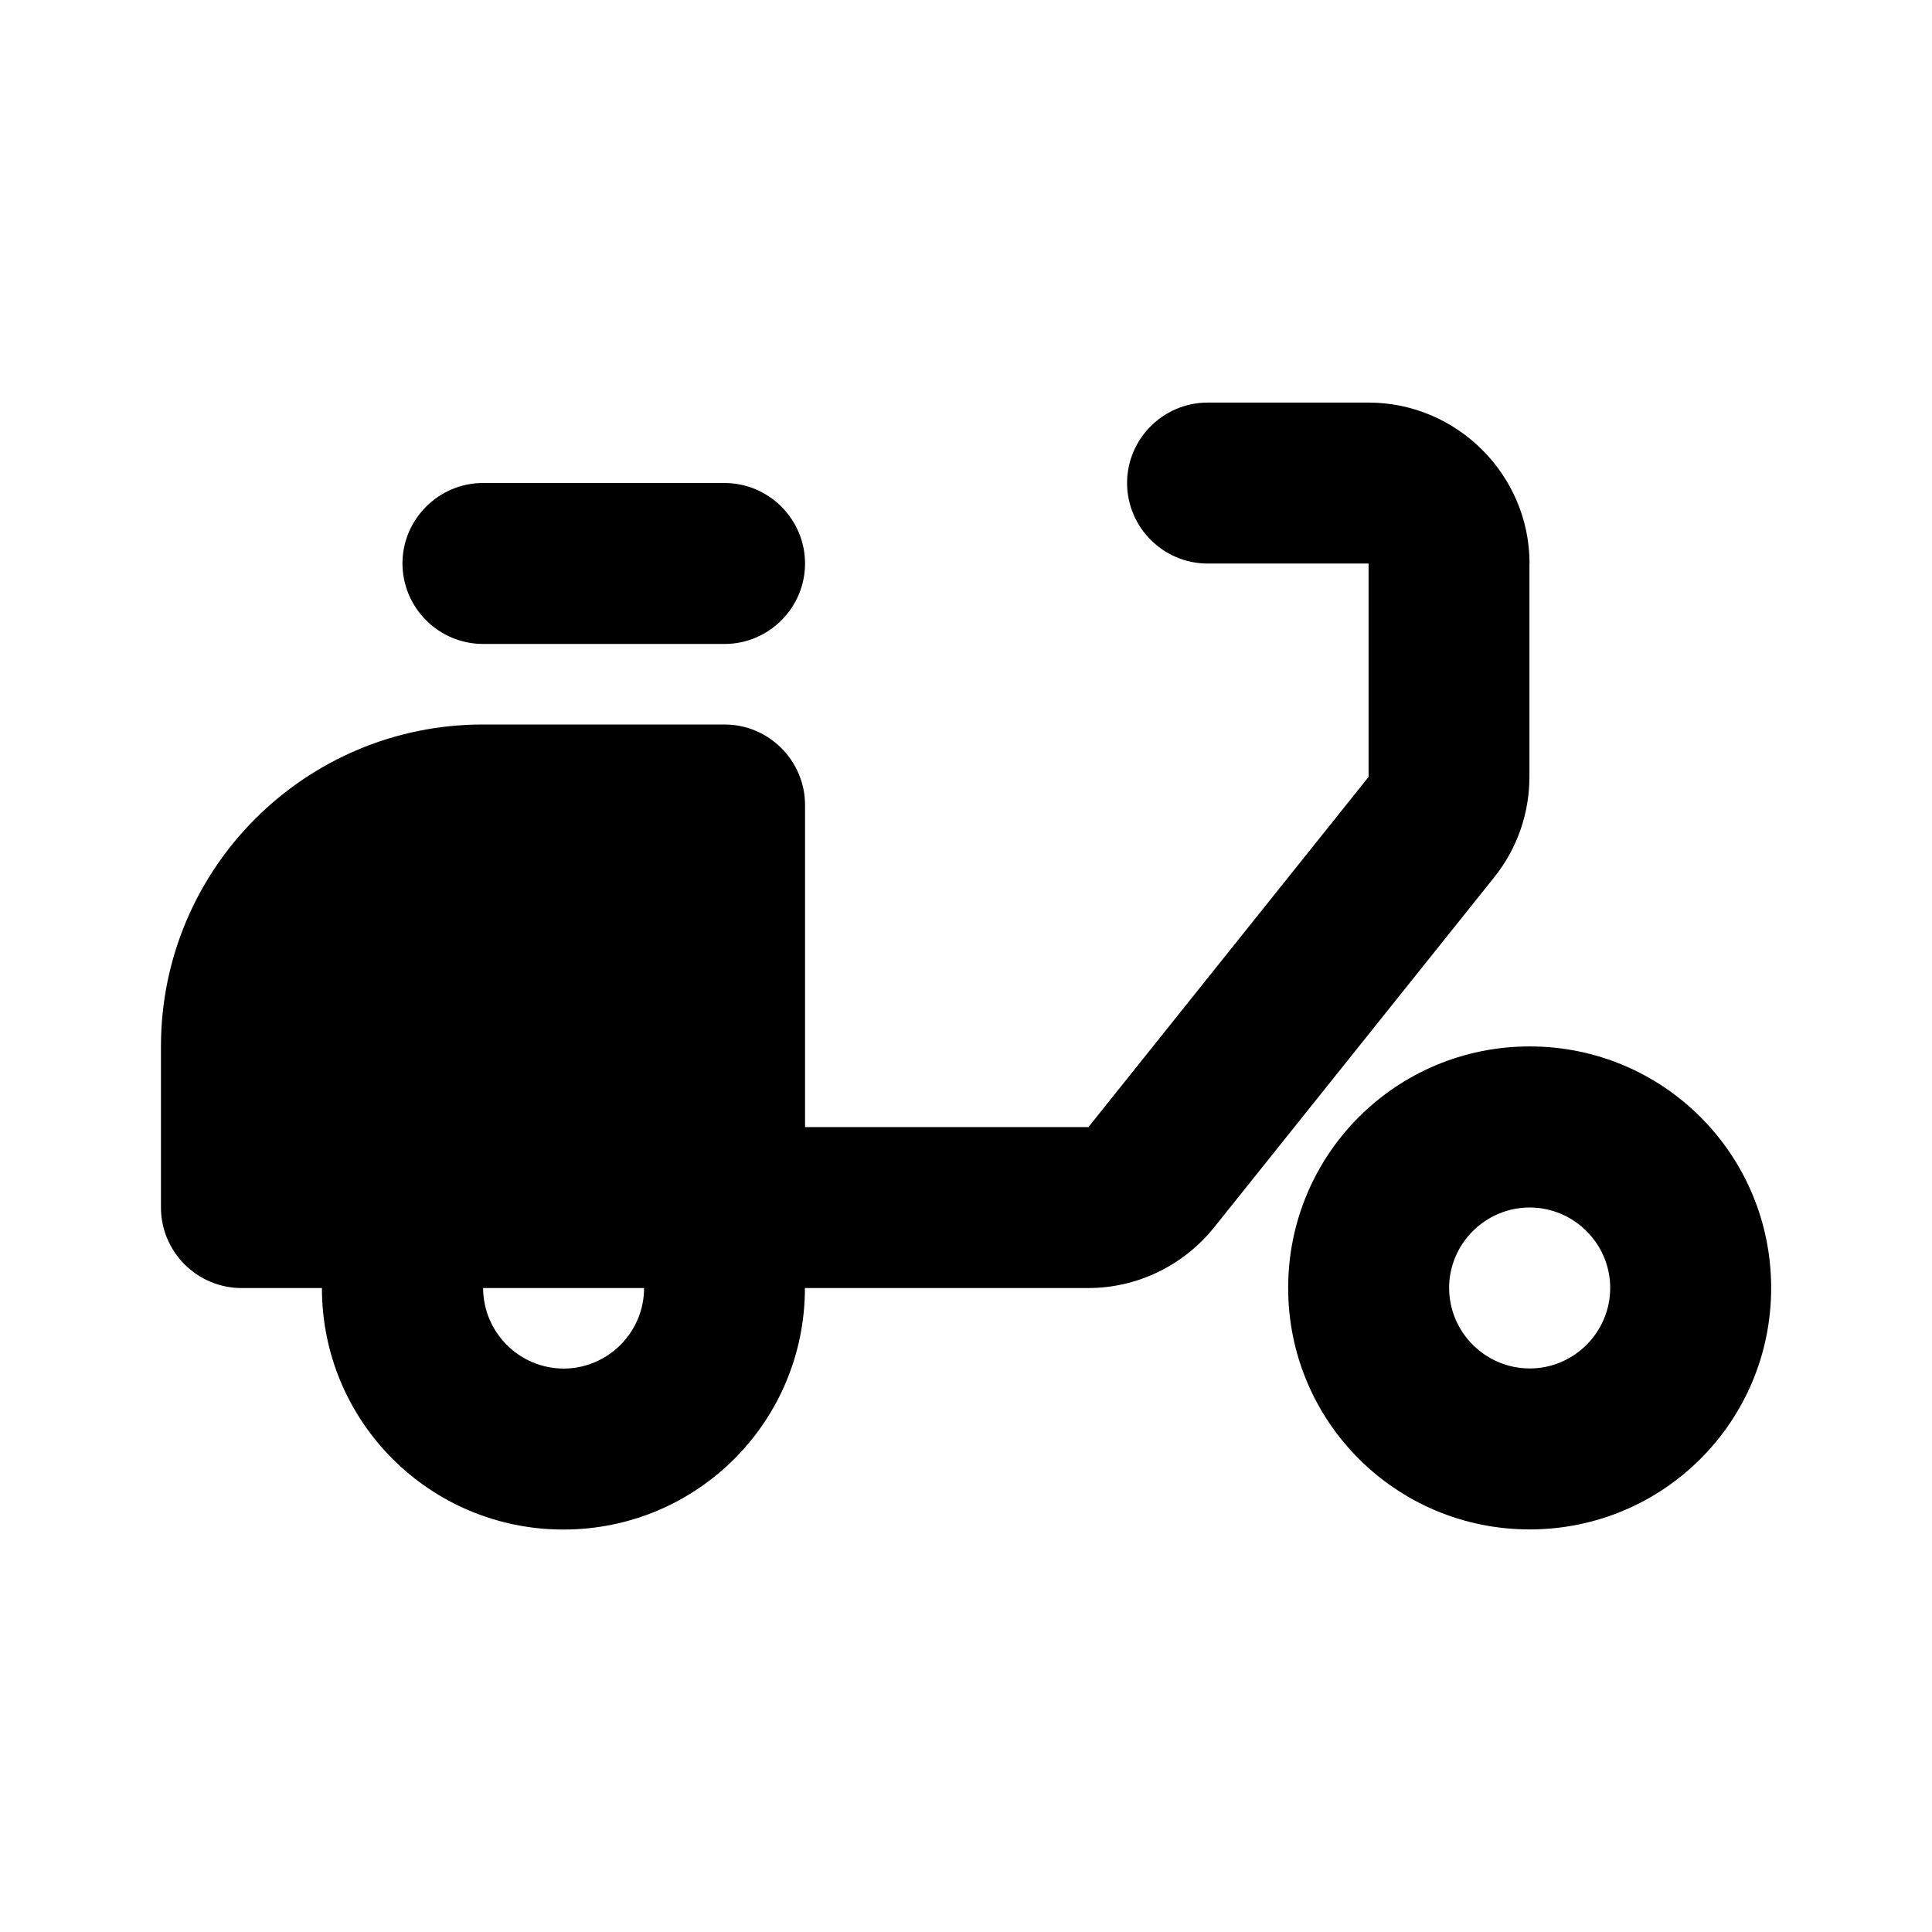
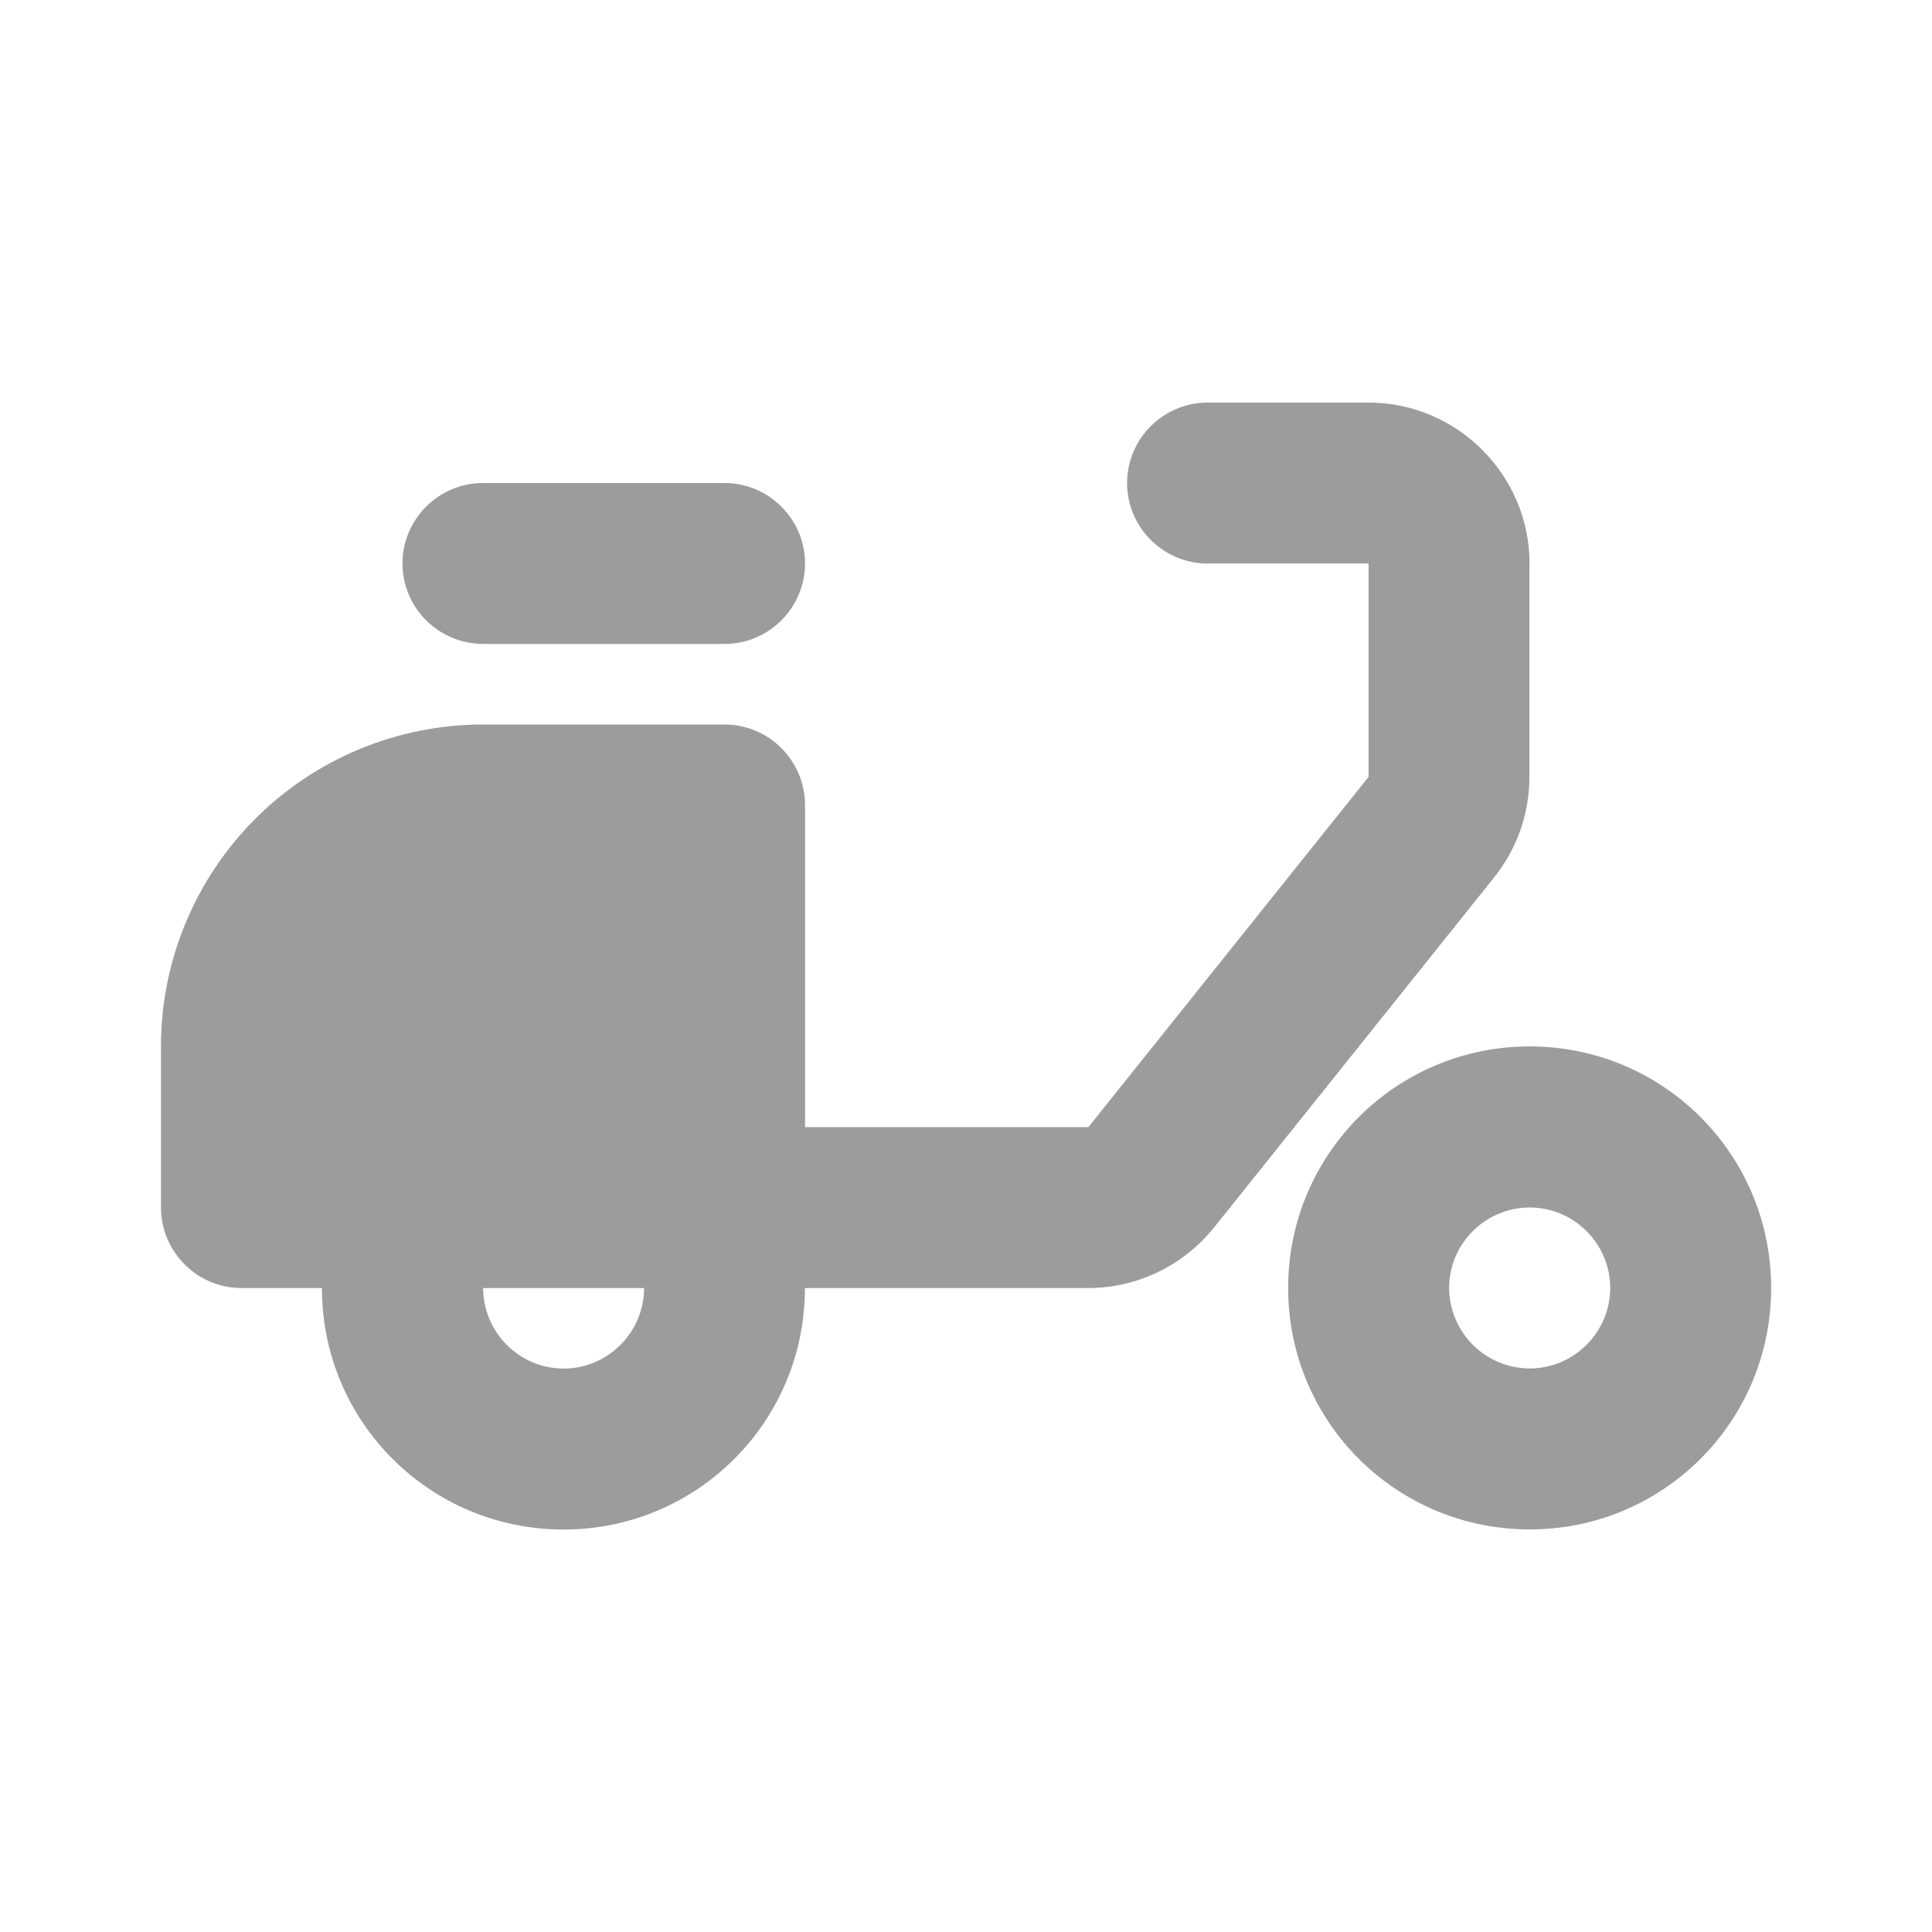
- <svg xmlns="http://www.w3.org/2000/svg" width="16" height="16" fill="none">
-   <path d="M12.667 4.667c0-.733-.6-1.333-1.333-1.333h-1.333c-.367 0-.667.3-.667.666 0 .367.3.667.667.667h1.333v1.767l-2.32 2.9H6.667V6.667c0-.367-.3-.667-.666-.667H4a2.666 2.666 0 00-2.667 2.667V10c0 .367.3.667.667.667h.666c0 1.107.894 2 2 2 1.107 0 2-.893 2-2h2.347c.407 0 .787-.187 1.04-.5l2.32-2.9c.193-.24.293-.534.293-.833V4.667zm-8 6.667a.669.669 0 01-.666-.667h1.333c0 .367-.3.667-.667.667z" fill="#000" />
-   <path d="M4 4h2c.367 0 .667.3.667.667 0 .366-.3.666-.666.666H4a.669.669 0 01-.667-.666c0-.367.3-.667.667-.667zM12.668 8.666c-1.107 0-2 .894-2 2 0 1.107.893 2 2 2s2-.893 2-2c0-1.106-.893-2-2-2zm0 2.667a.669.669 0 01-.667-.667c0-.366.3-.666.667-.666.367 0 .667.3.667.666 0 .367-.3.667-.667.667z" fill="#000" />
+ <svg xmlns="http://www.w3.org/2000/svg" width="16" height="16" viewBox="0 0 16 16" fill="none">
+   <path d="M12.667 4.667C12.667 3.934 12.067 3.334 11.334 3.334H10.001C9.634 3.334 9.334 3.634 9.334 4C9.334 4.367 9.634 4.667 10.001 4.667H11.334V6.434L9.014 9.334H6.667V6.667C6.667 6.3 6.367 6 6.001 6H4C3.65 6 3.303 6.069 2.979 6.203C2.656 6.337 2.362 6.533 2.114 6.781C1.866 7.029 1.67 7.323 1.536 7.646C1.402 7.97 1.333 8.317 1.333 8.667V10C1.333 10.367 1.633 10.667 2 10.667H2.666C2.666 11.774 3.56 12.667 4.666 12.667C5.773 12.667 6.666 11.774 6.666 10.667H9.013C9.42 10.667 9.8 10.48 10.053 10.167L12.373 7.267C12.566 7.027 12.666 6.733 12.666 6.434V4.667H12.667ZM4.667 11.334C4.49 11.333 4.321 11.263 4.197 11.138C4.072 11.013 4.002 10.844 4.001 10.667H5.334C5.334 11.034 5.034 11.334 4.667 11.334Z" fill="#9C9C9C" />
+   <path d="M4 4H6C6.367 4 6.667 4.3 6.667 4.667C6.667 5.033 6.367 5.333 6.001 5.333H4C3.823 5.332 3.654 5.262 3.529 5.137C3.404 5.013 3.334 4.844 3.333 4.667C3.333 4.3 3.633 4 4 4ZM12.668 8.666C11.561 8.666 10.668 9.56 10.668 10.666C10.668 11.773 11.561 12.666 12.668 12.666C13.775 12.666 14.668 11.773 14.668 10.666C14.668 9.56 13.775 8.666 12.668 8.666ZM12.668 11.333C12.491 11.332 12.322 11.262 12.197 11.137C12.072 11.012 12.002 10.843 12.001 10.666C12.001 10.3 12.301 10 12.668 10C13.035 10 13.335 10.3 13.335 10.666C13.335 11.033 13.035 11.333 12.668 11.333Z" fill="#9C9C9C" />
</svg>
